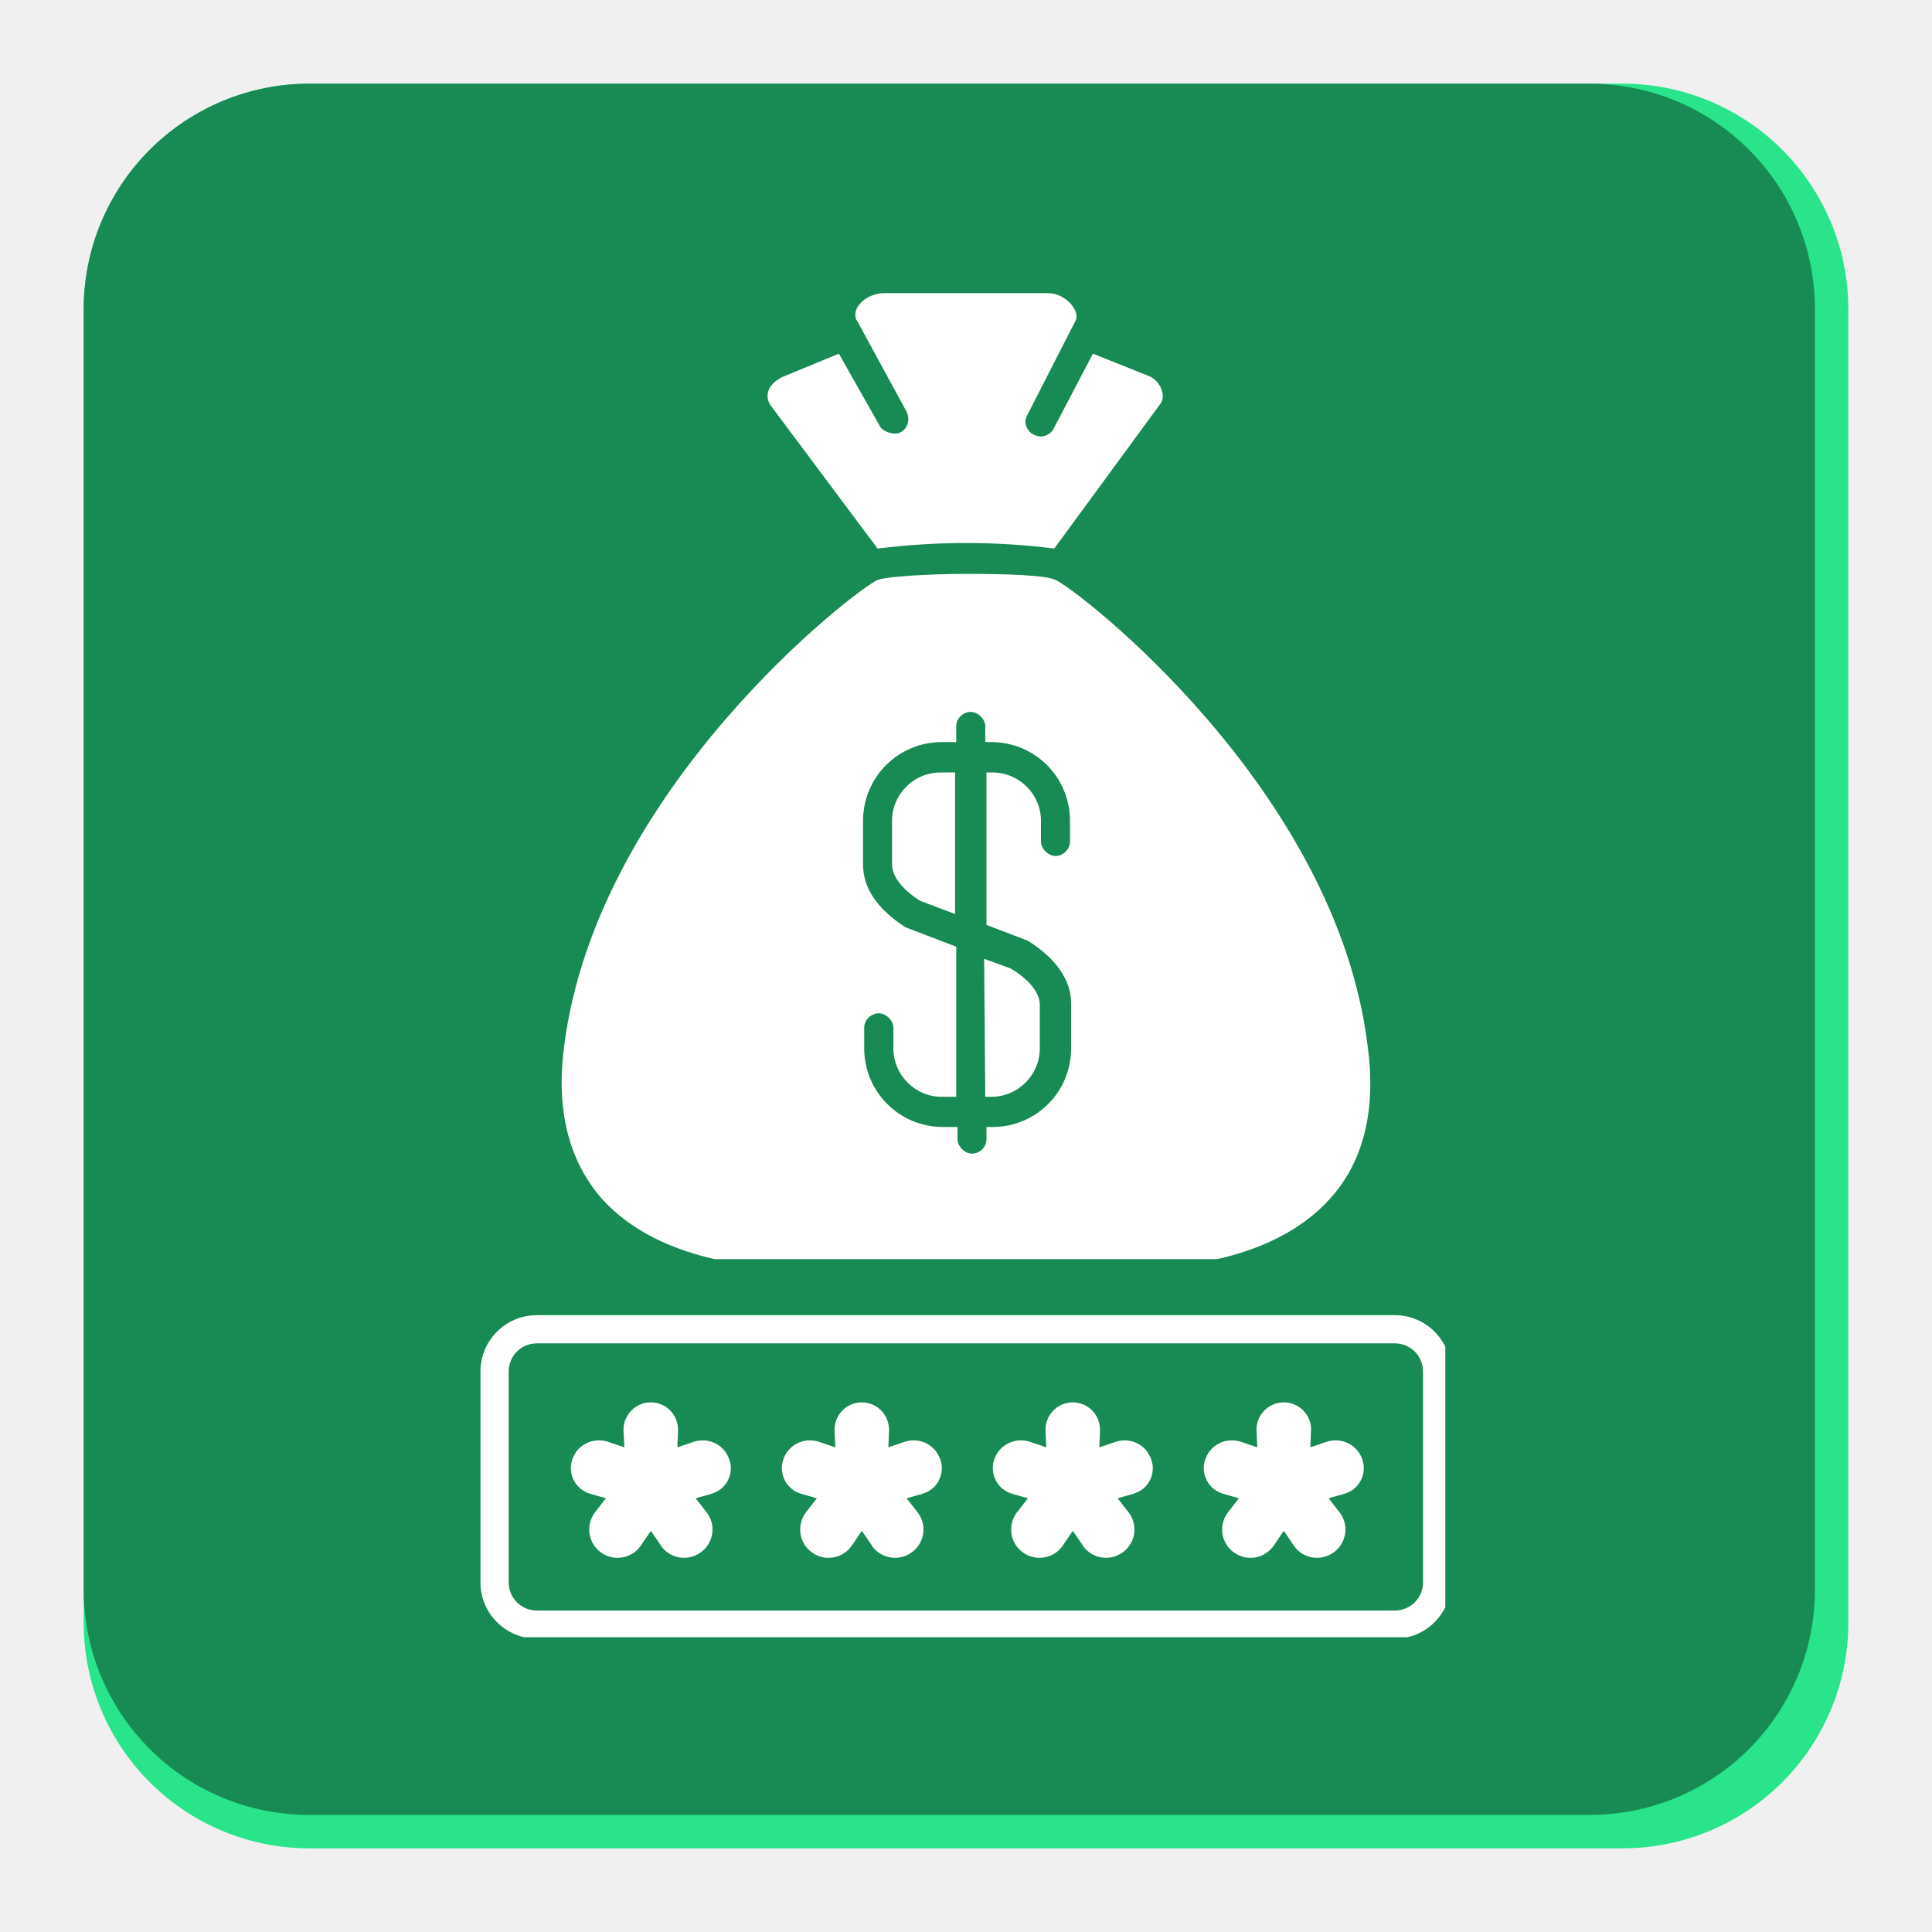
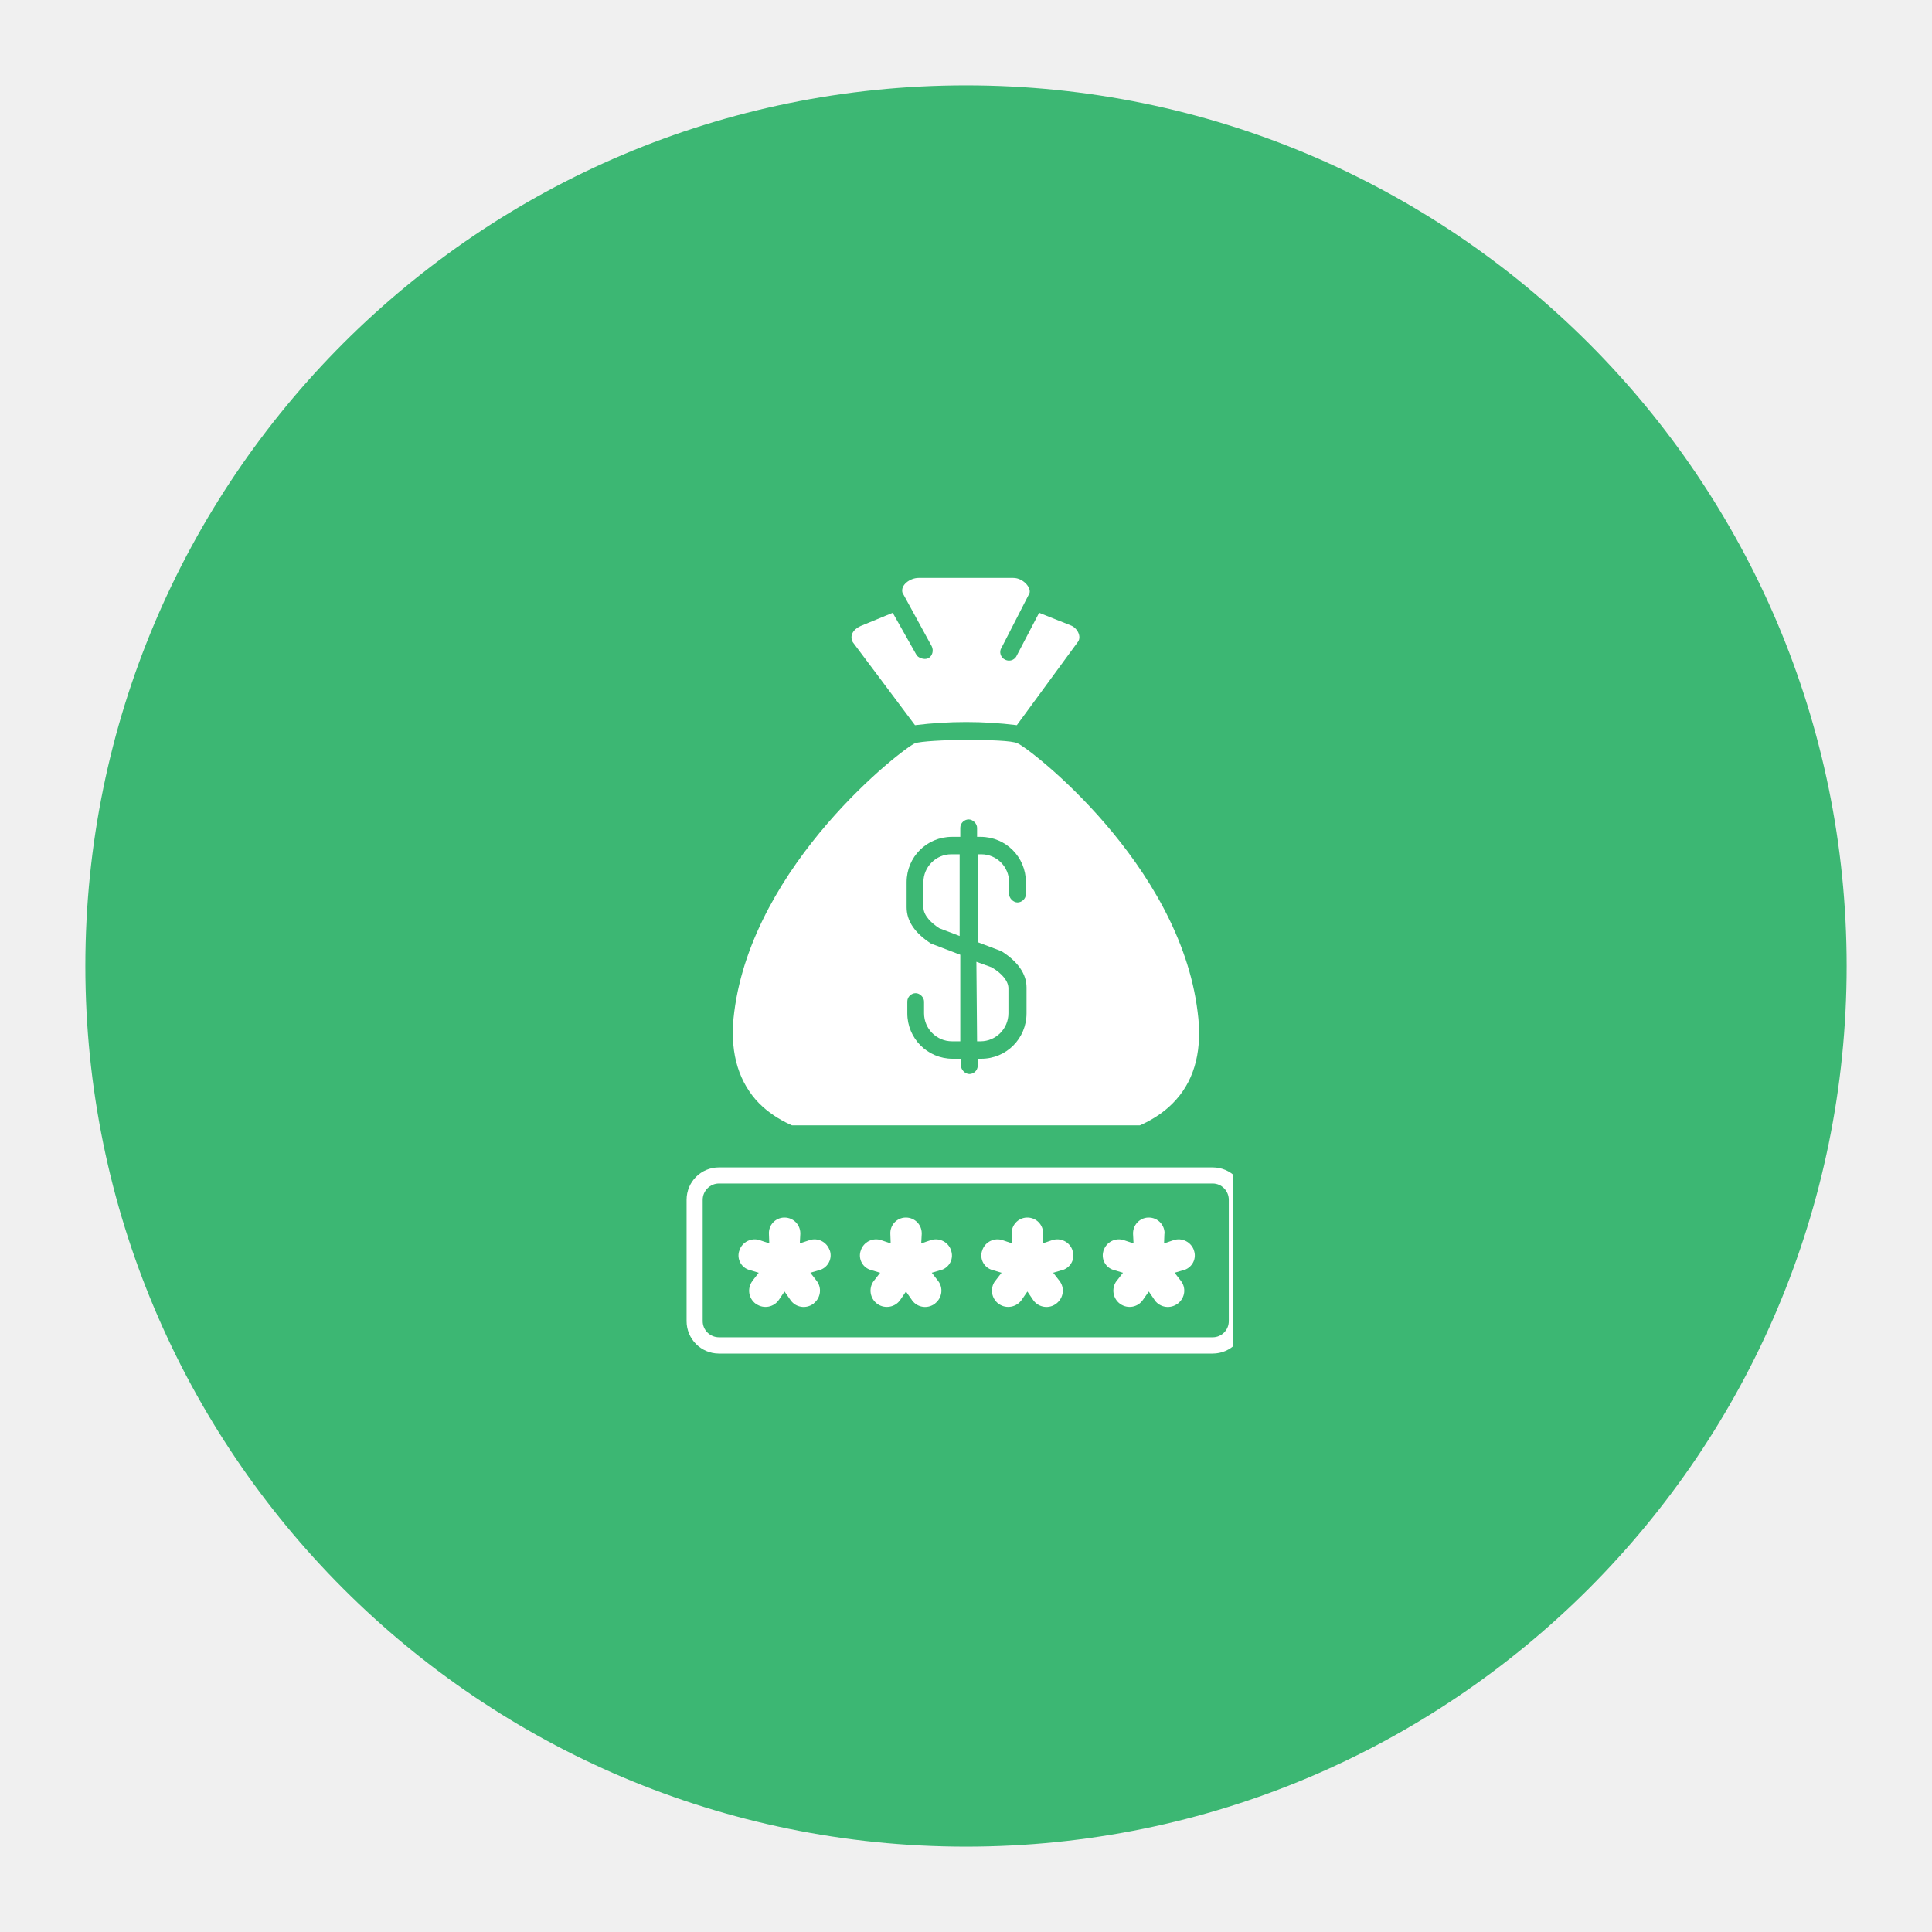
<svg xmlns="http://www.w3.org/2000/svg" width="60" zoomAndPan="magnify" viewBox="0 0 45 45" height="60" preserveAspectRatio="xMidYMid meet" version="1.0">
  <defs>
-     <clipPath id="01d4795b3f">
-       <path d="M 1.949 1.949 L 43.051 1.949 L 43.051 43.051 L 1.949 43.051 Z M 1.949 1.949 " clip-rule="nonzero" />
+     <clipPath id="268d48cad0">
+       <path d="M 1.988 1.988 L 43.012 1.988 L 43.012 43.012 L 1.988 43.012 Z M 1.988 1.988 " clip-rule="nonzero" />
    </clipPath>
-     <clipPath id="2e72cbeabb">
-       <path d="M 7.199 1.949 L 37.801 1.949 C 39.191 1.949 40.527 2.504 41.512 3.488 C 42.496 4.473 43.051 5.809 43.051 7.199 L 43.051 37.801 C 43.051 39.191 42.496 40.527 41.512 41.512 C 40.527 42.496 39.191 43.051 37.801 43.051 L 7.199 43.051 C 5.809 43.051 4.473 42.496 3.488 41.512 C 2.504 40.527 1.949 39.191 1.949 37.801 L 1.949 7.199 C 1.949 5.809 2.504 4.473 3.488 3.488 C 4.473 2.504 5.809 1.949 7.199 1.949 Z M 7.199 1.949 " clip-rule="nonzero" />
+     <clipPath id="91adfe0952">
+       <path d="M 22.5 1.988 C 11.172 1.988 1.988 11.172 1.988 22.5 C 1.988 33.828 11.172 43.012 22.5 43.012 C 33.828 43.012 43.012 33.828 43.012 22.5 C 43.012 11.172 33.828 1.988 22.5 1.988 Z M 22.5 1.988 " clip-rule="nonzero" />
    </clipPath>
-     <clipPath id="fd0e7ddb14">
-       <path d="M 0.949 0.949 L 42.051 0.949 L 42.051 42.051 L 0.949 42.051 Z M 0.949 0.949 " clip-rule="nonzero" />
+     <clipPath id="cbc4aff0ee">
+       <path d="M 0.988 0.988 L 42.012 0.988 L 42.012 42.012 L 0.988 42.012 Z M 0.988 0.988 " clip-rule="nonzero" />
    </clipPath>
-     <clipPath id="fac0e43cfb">
-       <path d="M 6.199 0.949 L 36.801 0.949 C 38.191 0.949 39.527 1.504 40.512 2.488 C 41.496 3.473 42.051 4.809 42.051 6.199 L 42.051 36.801 C 42.051 38.191 41.496 39.527 40.512 40.512 C 39.527 41.496 38.191 42.051 36.801 42.051 L 6.199 42.051 C 4.809 42.051 3.473 41.496 2.488 40.512 C 1.504 39.527 0.949 38.191 0.949 36.801 L 0.949 6.199 C 0.949 4.809 1.504 3.473 2.488 2.488 C 3.473 1.504 4.809 0.949 6.199 0.949 Z M 6.199 0.949 " clip-rule="nonzero" />
+     <clipPath id="cf5f35b4e6">
+       <path d="M 21.5 0.988 C 10.172 0.988 0.988 10.172 0.988 21.5 C 0.988 32.828 10.172 42.012 21.5 42.012 C 32.828 42.012 42.012 32.828 42.012 21.5 C 42.012 10.172 32.828 0.988 21.5 0.988 Z M 21.5 0.988 " clip-rule="nonzero" />
    </clipPath>
-     <clipPath id="2be983de26">
+     <clipPath id="653c3e0ec7">
      <rect x="0" width="43" y="0" height="43" />
    </clipPath>
-     <clipPath id="00ed73d28a">
-       <path d="M 1.949 1.949 L 42.273 1.949 L 42.273 42.273 L 1.949 42.273 Z M 1.949 1.949 " clip-rule="nonzero" />
+     <clipPath id="34d55e563f">
+       <path d="M 19 13.461 L 26 13.461 L 26 17 L 19 17 Z M 19 13.461 " clip-rule="nonzero" />
    </clipPath>
-     <clipPath id="8bf418ad9b">
-       <path d="M 7.199 1.949 L 37.023 1.949 C 38.418 1.949 39.754 2.504 40.738 3.488 C 41.723 4.473 42.273 5.809 42.273 7.199 L 42.273 37.023 C 42.273 38.418 41.723 39.754 40.738 40.738 C 39.754 41.723 38.418 42.273 37.023 42.273 L 7.199 42.273 C 5.809 42.273 4.473 41.723 3.488 40.738 C 2.504 39.754 1.949 38.418 1.949 37.023 L 1.949 7.199 C 1.949 5.809 2.504 4.473 3.488 3.488 C 4.473 2.504 5.809 1.949 7.199 1.949 Z M 7.199 1.949 " clip-rule="nonzero" />
+     <clipPath id="80c917d8f8">
+       <path d="M 17 17 L 28 17 L 28 26.211 L 17 26.211 Z M 17 17 " clip-rule="nonzero" />
    </clipPath>
-     <clipPath id="0188ae349c">
-       <path d="M 0.949 0.949 L 41.273 0.949 L 41.273 41.273 L 0.949 41.273 Z M 0.949 0.949 " clip-rule="nonzero" />
-     </clipPath>
-     <clipPath id="d65eb135b0">
-       <path d="M 6.199 0.949 L 36.023 0.949 C 37.418 0.949 38.754 1.504 39.738 2.488 C 40.723 3.473 41.273 4.809 41.273 6.199 L 41.273 36.023 C 41.273 37.418 40.723 38.754 39.738 39.738 C 38.754 40.723 37.418 41.273 36.023 41.273 L 6.199 41.273 C 4.809 41.273 3.473 40.723 2.488 39.738 C 1.504 38.754 0.949 37.418 0.949 36.023 L 0.949 6.199 C 0.949 4.809 1.504 3.473 2.488 2.488 C 3.473 1.504 4.809 0.949 6.199 0.949 Z M 6.199 0.949 " clip-rule="nonzero" />
-     </clipPath>
-     <clipPath id="784a4537aa">
-       <rect x="0" width="42" y="0" height="42" />
-     </clipPath>
-     <clipPath id="d32500b05e">
-       <path d="M 17 6.828 L 28 6.828 L 28 13 L 17 13 Z M 17 6.828 " clip-rule="nonzero" />
-     </clipPath>
-     <clipPath id="6b8138bc2c">
-       <path d="M 13 13 L 32 13 L 32 29.328 L 13 29.328 Z M 13 13 " clip-rule="nonzero" />
-     </clipPath>
-     <clipPath id="784e83a77f">
-       <path d="M 11.164 30.633 L 33.664 30.633 L 33.664 38.133 L 11.164 38.133 Z M 11.164 30.633 " clip-rule="nonzero" />
+     <clipPath id="d62c5a6e75">
+       <path d="M 15.961 27.191 L 28.711 27.191 L 28.711 31.691 L 15.961 31.691 Z M 15.961 27.191 " clip-rule="nonzero" />
    </clipPath>
  </defs>
-   <g clip-path="url(#01d4795b3f)">
-     <g clip-path="url(#2e72cbeabb)">
+   <g clip-path="url(#268d48cad0)">
+     <g clip-path="url(#91adfe0952)">
      <g transform="matrix(1, 0, 0, 1, 1, 1)">
-         <g clip-path="url(#2be983de26)">
-           <g clip-path="url(#fd0e7ddb14)">
-             <g clip-path="url(#fac0e43cfb)">
-               <path fill="#29e48a" d="M 0.949 0.949 L 42.051 0.949 L 42.051 42.051 L 0.949 42.051 Z M 0.949 0.949 " fill-opacity="1" fill-rule="nonzero" />
+         <g clip-path="url(#653c3e0ec7)">
+           <g clip-path="url(#cbc4aff0ee)">
+             <g clip-path="url(#cf5f35b4e6)">
+               <path fill="#3cb773" d="M 0.988 0.988 L 42.012 0.988 L 42.012 42.012 L 0.988 42.012 Z M 0.988 0.988 " fill-opacity="1" fill-rule="nonzero" />
            </g>
          </g>
        </g>
      </g>
    </g>
  </g>
-   <g clip-path="url(#00ed73d28a)">
-     <g clip-path="url(#8bf418ad9b)">
-       <g transform="matrix(1, 0, 0, 1, 1, 1)">
-         <g clip-path="url(#784a4537aa)">
-           <g clip-path="url(#0188ae349c)">
-             <g clip-path="url(#d65eb135b0)">
-               <path fill="#178b53" d="M 0.949 0.949 L 41.273 0.949 L 41.273 41.273 L 0.949 41.273 Z M 0.949 0.949 " fill-opacity="1" fill-rule="nonzero" />
-             </g>
-           </g>
-         </g>
-       </g>
-     </g>
+   <g clip-path="url(#34d55e563f)">
+     <path fill="#ffffff" d="M 21.312 16.891 C 22.109 16.793 22.902 16.793 23.684 16.891 L 25.113 14.941 C 25.195 14.812 25.082 14.617 24.938 14.566 L 24.203 14.273 L 23.684 15.266 C 23.652 15.348 23.539 15.43 23.406 15.363 C 23.309 15.316 23.262 15.184 23.328 15.086 L 23.977 13.82 C 24.027 13.691 23.832 13.461 23.602 13.461 L 21.395 13.461 C 21.199 13.461 20.969 13.625 21.02 13.805 L 21.703 15.055 C 21.75 15.152 21.719 15.281 21.621 15.332 C 21.523 15.379 21.375 15.316 21.344 15.25 L 20.793 14.273 L 20.043 14.582 C 19.863 14.664 19.785 14.812 19.863 14.957 Z M 21.312 16.891 " fill-opacity="1" fill-rule="nonzero" />
  </g>
-   <g clip-path="url(#d32500b05e)">
-     <path fill="#ffffff" d="M 20.441 12.777 C 21.82 12.605 23.203 12.605 24.555 12.777 L 27.035 9.395 C 27.18 9.168 26.98 8.828 26.727 8.746 L 25.457 8.238 L 24.555 9.957 C 24.5 10.098 24.301 10.238 24.078 10.125 C 23.906 10.043 23.824 9.816 23.938 9.648 L 25.062 7.449 C 25.148 7.223 24.809 6.828 24.414 6.828 L 20.582 6.828 C 20.242 6.828 19.848 7.109 19.934 7.418 L 21.117 9.59 C 21.203 9.758 21.145 9.984 20.977 10.07 C 20.809 10.152 20.555 10.043 20.496 9.93 L 19.539 8.238 L 18.242 8.773 C 17.934 8.914 17.789 9.168 17.934 9.422 Z M 20.441 12.777 " fill-opacity="1" fill-rule="nonzero" />
+   <path fill="#ffffff" d="M 21.508 20.547 L 21.508 21.133 C 21.508 21.328 21.703 21.508 21.879 21.621 L 22.352 21.801 L 22.352 19.898 L 22.156 19.898 C 21.801 19.898 21.508 20.191 21.508 20.547 Z M 21.508 20.547 " fill-opacity="1" fill-rule="nonzero" />
+   <g clip-path="url(#80c917d8f8)">
+     <path fill="#ffffff" d="M 27.895 23.57 C 27.473 20.109 23.977 17.426 23.699 17.312 C 23.57 17.25 23.035 17.234 22.516 17.234 C 21.992 17.234 21.441 17.266 21.312 17.312 C 21.035 17.426 17.543 20.109 17.102 23.57 C 16.988 24.434 17.168 25.113 17.605 25.617 C 18.402 26.512 19.832 26.527 19.848 26.527 L 25.148 26.527 C 25.164 26.527 26.594 26.512 27.391 25.617 C 27.844 25.113 28.008 24.414 27.895 23.57 Z M 23.895 20.824 C 23.895 20.938 23.797 21.02 23.699 21.02 C 23.602 21.02 23.504 20.922 23.504 20.824 L 23.504 20.547 C 23.504 20.191 23.215 19.898 22.855 19.898 L 22.773 19.898 L 22.773 21.945 L 23.328 22.156 C 23.715 22.402 23.91 22.691 23.91 23 L 23.91 23.602 C 23.91 24.188 23.441 24.66 22.855 24.66 L 22.773 24.66 L 22.773 24.82 C 22.773 24.938 22.676 25.016 22.578 25.016 C 22.48 25.016 22.383 24.918 22.383 24.82 L 22.383 24.66 L 22.188 24.66 C 21.605 24.66 21.133 24.188 21.133 23.602 L 21.133 23.328 C 21.133 23.215 21.23 23.133 21.328 23.133 C 21.426 23.133 21.523 23.23 21.523 23.328 L 21.523 23.602 C 21.523 23.961 21.816 24.254 22.172 24.254 L 22.367 24.254 L 22.367 22.238 L 21.684 21.977 C 21.312 21.734 21.117 21.457 21.117 21.133 L 21.117 20.547 C 21.117 19.961 21.586 19.492 22.172 19.492 L 22.367 19.492 L 22.367 19.281 C 22.367 19.168 22.465 19.086 22.562 19.086 C 22.66 19.086 22.758 19.184 22.758 19.281 L 22.758 19.492 L 22.84 19.492 C 23.426 19.492 23.895 19.961 23.895 20.547 Z M 23.895 20.824 " fill-opacity="1" fill-rule="nonzero" />
  </g>
-   <path fill="#ffffff" d="M 20.777 19.117 L 20.777 20.133 C 20.777 20.473 21.117 20.781 21.426 20.98 L 22.246 21.289 L 22.246 17.992 L 21.906 17.992 C 21.285 17.992 20.777 18.5 20.777 19.117 Z M 20.777 19.117 " fill-opacity="1" fill-rule="nonzero" />
-   <g clip-path="url(#6b8138bc2c)">
-     <path fill="#ffffff" d="M 31.855 24.363 C 31.125 18.355 25.062 13.707 24.586 13.508 C 24.359 13.395 23.43 13.367 22.527 13.367 C 21.625 13.367 20.668 13.426 20.441 13.508 C 19.961 13.707 13.902 18.355 13.141 24.363 C 12.941 25.855 13.254 27.039 14.012 27.914 C 15.395 29.465 17.875 29.492 17.902 29.492 L 27.094 29.492 C 27.121 29.492 29.602 29.465 30.984 27.914 C 31.773 27.039 32.055 25.828 31.855 24.363 Z M 24.922 19.598 C 24.922 19.793 24.754 19.938 24.586 19.938 C 24.414 19.938 24.246 19.766 24.246 19.598 L 24.246 19.117 C 24.246 18.5 23.738 17.992 23.117 17.992 L 22.977 17.992 L 22.977 21.543 L 23.938 21.91 C 24.613 22.332 24.949 22.84 24.949 23.375 L 24.949 24.418 C 24.949 25.434 24.133 26.25 23.117 26.25 L 22.977 26.25 L 22.977 26.531 C 22.977 26.73 22.809 26.871 22.641 26.871 C 22.469 26.871 22.301 26.699 22.301 26.531 L 22.301 26.25 L 21.965 26.25 C 20.949 26.25 20.129 25.434 20.129 24.418 L 20.129 23.938 C 20.129 23.742 20.301 23.602 20.469 23.602 C 20.637 23.602 20.809 23.77 20.809 23.938 L 20.809 24.418 C 20.809 25.039 21.316 25.547 21.934 25.547 L 22.273 25.547 L 22.273 22.051 L 21.09 21.598 C 20.441 21.176 20.102 20.695 20.102 20.133 L 20.102 19.117 C 20.102 18.102 20.922 17.285 21.934 17.285 L 22.273 17.285 L 22.273 16.918 C 22.273 16.723 22.441 16.582 22.609 16.582 C 22.781 16.582 22.949 16.75 22.949 16.918 L 22.949 17.285 L 23.09 17.285 C 24.105 17.285 24.922 18.102 24.922 19.117 Z M 24.922 19.598 " fill-opacity="1" fill-rule="nonzero" />
-   </g>
-   <path fill="#ffffff" d="M 22.949 25.547 L 23.09 25.547 C 23.711 25.547 24.219 25.039 24.219 24.418 L 24.219 23.402 C 24.219 23.121 23.965 22.812 23.543 22.559 L 22.922 22.332 Z M 22.949 25.547 " fill-opacity="1" fill-rule="nonzero" />
-   <g clip-path="url(#784e83a77f)">
-     <path fill="#ffffff" d="M 29.902 35.656 L 29.668 36 C 29.465 36.297 29.055 36.375 28.758 36.172 C 28.75 36.164 28.746 36.16 28.738 36.156 L 28.73 36.152 C 28.441 35.938 28.379 35.527 28.594 35.234 C 28.598 35.23 28.602 35.227 28.605 35.223 L 28.855 34.898 L 28.488 34.793 C 28.16 34.699 27.969 34.355 28.062 34.027 C 28.066 34.016 28.07 34.004 28.074 33.996 L 28.074 33.988 C 28.191 33.648 28.559 33.469 28.902 33.582 L 29.285 33.711 L 29.266 33.328 C 29.25 32.98 29.523 32.68 29.871 32.664 C 29.883 32.664 29.891 32.664 29.902 32.664 C 30.254 32.664 30.539 32.949 30.539 33.301 C 30.539 33.309 30.535 33.32 30.535 33.328 L 30.52 33.711 L 30.902 33.582 C 31.242 33.469 31.609 33.648 31.73 33.988 L 31.73 33.996 C 31.844 34.316 31.672 34.672 31.348 34.781 C 31.336 34.785 31.328 34.789 31.316 34.793 L 30.945 34.898 L 31.199 35.223 C 31.422 35.508 31.371 35.918 31.086 36.141 C 31.082 36.145 31.074 36.148 31.07 36.152 L 31.066 36.156 C 30.773 36.371 30.363 36.309 30.148 36.02 C 30.145 36.012 30.141 36.008 30.137 36 Z M 24.988 35.656 L 24.754 36 C 24.551 36.297 24.141 36.375 23.844 36.172 C 23.836 36.164 23.828 36.16 23.824 36.156 L 23.816 36.152 C 23.527 35.938 23.465 35.527 23.68 35.234 C 23.684 35.23 23.688 35.227 23.691 35.223 L 23.941 34.898 L 23.574 34.793 C 23.246 34.699 23.055 34.355 23.148 34.027 C 23.152 34.016 23.156 34.004 23.16 33.996 L 23.16 33.988 C 23.277 33.648 23.645 33.469 23.988 33.582 L 24.371 33.711 L 24.352 33.328 C 24.336 32.98 24.609 32.68 24.957 32.664 C 24.969 32.664 24.977 32.664 24.988 32.664 C 25.34 32.664 25.621 32.949 25.621 33.301 C 25.621 33.309 25.621 33.32 25.621 33.328 L 25.605 33.711 L 25.988 33.582 C 26.328 33.469 26.695 33.648 26.812 33.988 L 26.816 33.996 C 26.93 34.316 26.758 34.672 26.434 34.781 C 26.422 34.785 26.414 34.789 26.402 34.793 L 26.031 34.898 L 26.285 35.223 C 26.508 35.508 26.457 35.918 26.172 36.141 C 26.168 36.145 26.16 36.148 26.156 36.152 L 26.152 36.156 C 25.859 36.371 25.449 36.309 25.234 36.02 C 25.23 36.012 25.227 36.008 25.223 36 Z M 20.074 35.656 L 19.84 36 C 19.637 36.297 19.227 36.375 18.93 36.172 C 18.922 36.164 18.914 36.16 18.91 36.156 L 18.902 36.152 C 18.613 35.938 18.551 35.527 18.766 35.234 C 18.77 35.23 18.773 35.227 18.773 35.223 L 19.027 34.898 L 18.66 34.793 C 18.332 34.699 18.141 34.355 18.234 34.027 C 18.238 34.016 18.242 34.004 18.246 33.996 L 18.246 33.988 C 18.363 33.648 18.73 33.469 19.074 33.582 L 19.457 33.711 L 19.438 33.328 C 19.422 32.98 19.695 32.68 20.043 32.664 C 20.055 32.664 20.062 32.664 20.074 32.664 C 20.426 32.664 20.707 32.949 20.707 33.301 C 20.707 33.309 20.707 33.32 20.707 33.328 L 20.691 33.711 L 21.074 33.582 C 21.414 33.469 21.781 33.648 21.898 33.988 L 21.902 33.996 C 22.016 34.316 21.844 34.672 21.52 34.781 C 21.508 34.785 21.5 34.789 21.488 34.793 L 21.117 34.898 L 21.371 35.223 C 21.594 35.508 21.543 35.918 21.258 36.141 C 21.25 36.145 21.246 36.148 21.242 36.152 L 21.238 36.156 C 20.945 36.371 20.535 36.309 20.32 36.02 C 20.316 36.012 20.312 36.008 20.309 36 Z M 15.16 35.656 L 14.926 36 C 14.723 36.297 14.312 36.375 14.016 36.172 C 14.008 36.164 14 36.16 13.996 36.156 L 13.988 36.152 C 13.699 35.938 13.637 35.527 13.852 35.234 C 13.855 35.23 13.859 35.227 13.859 35.223 L 14.113 34.898 L 13.746 34.793 C 13.418 34.699 13.227 34.355 13.32 34.027 C 13.324 34.016 13.328 34.004 13.328 33.996 L 13.332 33.988 C 13.449 33.648 13.816 33.469 14.16 33.582 L 14.543 33.711 L 14.523 33.328 C 14.508 32.98 14.781 32.68 15.129 32.664 C 15.141 32.664 15.148 32.664 15.16 32.664 C 15.512 32.664 15.793 32.949 15.793 33.301 C 15.793 33.309 15.793 33.32 15.793 33.328 L 15.777 33.711 L 16.16 33.582 C 16.5 33.469 16.867 33.648 16.984 33.988 L 16.988 33.996 C 17.102 34.316 16.93 34.672 16.605 34.781 C 16.594 34.785 16.586 34.789 16.574 34.793 L 16.203 34.898 L 16.457 35.223 C 16.68 35.508 16.629 35.918 16.344 36.141 C 16.336 36.145 16.332 36.148 16.328 36.152 L 16.324 36.156 C 16.031 36.371 15.621 36.309 15.406 36.02 C 15.402 36.012 15.398 36.008 15.395 36 Z M 12.504 31.289 C 12.141 31.289 11.848 31.582 11.848 31.945 L 11.848 36.859 C 11.848 37.219 12.141 37.512 12.504 37.512 L 32.488 37.512 C 32.852 37.512 33.145 37.219 33.145 36.859 L 33.145 31.945 C 33.145 31.582 32.852 31.289 32.488 31.289 Z M 12.504 30.633 L 32.488 30.633 C 33.211 30.633 33.797 31.219 33.797 31.945 L 33.797 36.859 C 33.797 37.582 33.211 38.168 32.488 38.168 L 12.504 38.168 C 11.781 38.168 11.191 37.582 11.191 36.859 L 11.191 31.945 C 11.191 31.219 11.781 30.633 12.504 30.633 Z M 12.504 30.633 " fill-opacity="1" fill-rule="nonzero" />
+   <path fill="#ffffff" d="M 22.758 24.254 L 22.84 24.254 C 23.195 24.254 23.488 23.961 23.488 23.602 L 23.488 23.02 C 23.488 22.855 23.344 22.676 23.098 22.531 L 22.742 22.402 Z M 22.758 24.254 " fill-opacity="1" fill-rule="nonzero" />
+   <g clip-path="url(#d62c5a6e75)">
+     <path fill="#ffffff" d="M 26.758 30.082 L 26.621 30.277 C 26.504 30.449 26.27 30.492 26.098 30.375 C 26.094 30.375 26.09 30.371 26.086 30.367 C 25.918 30.242 25.883 30.008 26.004 29.84 C 26.008 29.836 26.008 29.832 26.012 29.832 L 26.156 29.645 L 25.945 29.582 C 25.754 29.531 25.645 29.332 25.699 29.145 C 25.699 29.137 25.703 29.133 25.703 29.125 L 25.707 29.121 C 25.773 28.926 25.984 28.82 26.18 28.887 L 26.402 28.961 L 26.391 28.742 C 26.383 28.539 26.539 28.367 26.742 28.359 C 26.746 28.359 26.75 28.359 26.758 28.359 C 26.961 28.359 27.125 28.523 27.125 28.727 C 27.125 28.73 27.121 28.734 27.121 28.742 L 27.113 28.961 L 27.332 28.887 C 27.527 28.82 27.742 28.926 27.809 29.121 L 27.809 29.125 C 27.875 29.309 27.777 29.512 27.59 29.578 C 27.582 29.578 27.578 29.582 27.57 29.582 L 27.359 29.645 L 27.504 29.832 C 27.633 29.996 27.602 30.23 27.438 30.359 C 27.438 30.363 27.434 30.363 27.43 30.367 L 27.426 30.367 C 27.258 30.492 27.023 30.457 26.898 30.289 C 26.898 30.285 26.895 30.281 26.891 30.277 Z M 23.93 30.082 L 23.797 30.277 C 23.676 30.449 23.441 30.492 23.27 30.375 C 23.266 30.375 23.262 30.371 23.262 30.367 L 23.258 30.367 C 23.09 30.242 23.055 30.008 23.176 29.84 C 23.18 29.836 23.18 29.832 23.184 29.832 L 23.328 29.645 L 23.117 29.582 C 22.926 29.531 22.816 29.332 22.871 29.145 C 22.875 29.137 22.875 29.133 22.879 29.125 L 22.879 29.121 C 22.945 28.926 23.156 28.82 23.355 28.887 L 23.574 28.961 L 23.562 28.742 C 23.555 28.539 23.711 28.367 23.914 28.359 C 23.918 28.359 23.926 28.359 23.93 28.359 C 24.133 28.359 24.297 28.523 24.297 28.727 C 24.297 28.73 24.297 28.734 24.293 28.742 L 24.285 28.961 L 24.504 28.887 C 24.703 28.82 24.914 28.926 24.98 29.121 L 24.98 29.125 C 25.047 29.309 24.949 29.512 24.762 29.578 C 24.758 29.578 24.75 29.582 24.742 29.582 L 24.531 29.645 L 24.676 29.832 C 24.805 29.996 24.773 30.23 24.609 30.359 C 24.609 30.363 24.605 30.363 24.602 30.367 L 24.598 30.367 C 24.434 30.492 24.195 30.457 24.07 30.289 C 24.07 30.285 24.066 30.281 24.062 30.277 Z M 21.102 30.082 L 20.969 30.277 C 20.852 30.449 20.613 30.492 20.441 30.375 C 20.441 30.375 20.438 30.371 20.434 30.367 L 20.43 30.367 C 20.262 30.242 20.227 30.008 20.348 29.84 C 20.352 29.836 20.352 29.832 20.355 29.832 L 20.5 29.645 L 20.289 29.582 C 20.098 29.531 19.988 29.332 20.043 29.145 C 20.047 29.137 20.047 29.133 20.051 29.125 L 20.051 29.121 C 20.117 28.926 20.328 28.82 20.527 28.887 L 20.746 28.961 L 20.738 28.742 C 20.727 28.539 20.883 28.367 21.086 28.359 C 21.09 28.359 21.098 28.359 21.102 28.359 C 21.305 28.359 21.469 28.523 21.469 28.727 C 21.469 28.73 21.469 28.734 21.469 28.742 L 21.457 28.961 L 21.676 28.887 C 21.875 28.82 22.086 28.926 22.152 29.121 L 22.152 29.125 C 22.219 29.309 22.121 29.512 21.934 29.578 C 21.93 29.578 21.922 29.582 21.914 29.582 L 21.703 29.645 L 21.848 29.832 C 21.977 29.996 21.945 30.23 21.781 30.359 C 21.781 30.363 21.777 30.363 21.773 30.367 C 21.605 30.492 21.367 30.457 21.246 30.289 C 21.242 30.285 21.238 30.281 21.238 30.277 Z M 18.273 30.082 L 18.141 30.277 C 18.023 30.449 17.789 30.492 17.617 30.375 C 17.613 30.375 17.609 30.371 17.605 30.367 L 17.602 30.367 C 17.434 30.242 17.398 30.008 17.523 29.84 C 17.523 29.836 17.523 29.832 17.527 29.832 L 17.672 29.645 L 17.461 29.582 C 17.27 29.531 17.16 29.332 17.215 29.145 C 17.219 29.137 17.219 29.133 17.223 29.125 L 17.223 29.121 C 17.289 28.926 17.504 28.82 17.699 28.887 L 17.918 28.961 L 17.91 28.742 C 17.898 28.539 18.055 28.367 18.258 28.359 C 18.262 28.359 18.27 28.359 18.273 28.359 C 18.477 28.359 18.641 28.523 18.641 28.727 C 18.641 28.73 18.641 28.734 18.641 28.742 L 18.629 28.961 L 18.852 28.887 C 19.047 28.82 19.258 28.926 19.324 29.121 L 19.328 29.125 C 19.391 29.309 19.293 29.512 19.105 29.578 C 19.102 29.578 19.094 29.582 19.086 29.582 L 18.875 29.645 L 19.02 29.832 C 19.148 29.996 19.117 30.23 18.953 30.359 C 18.953 30.363 18.949 30.363 18.949 30.367 L 18.945 30.367 C 18.777 30.492 18.539 30.457 18.418 30.289 C 18.414 30.285 18.41 30.281 18.41 30.277 Z M 16.746 27.566 C 16.539 27.566 16.367 27.738 16.367 27.945 L 16.367 30.773 C 16.367 30.98 16.539 31.148 16.746 31.148 L 28.246 31.148 C 28.453 31.148 28.621 30.98 28.621 30.773 L 28.621 27.945 C 28.621 27.738 28.453 27.566 28.246 27.566 Z M 16.746 27.191 L 28.246 27.191 C 28.664 27.191 29 27.527 29 27.945 L 29 30.773 C 29 31.188 28.664 31.527 28.246 31.527 L 16.746 31.527 C 16.328 31.527 15.992 31.188 15.992 30.773 L 15.992 27.945 C 15.992 27.527 16.328 27.191 16.746 27.191 Z M 16.746 27.191 " fill-opacity="1" fill-rule="nonzero" />
  </g>
</svg>
